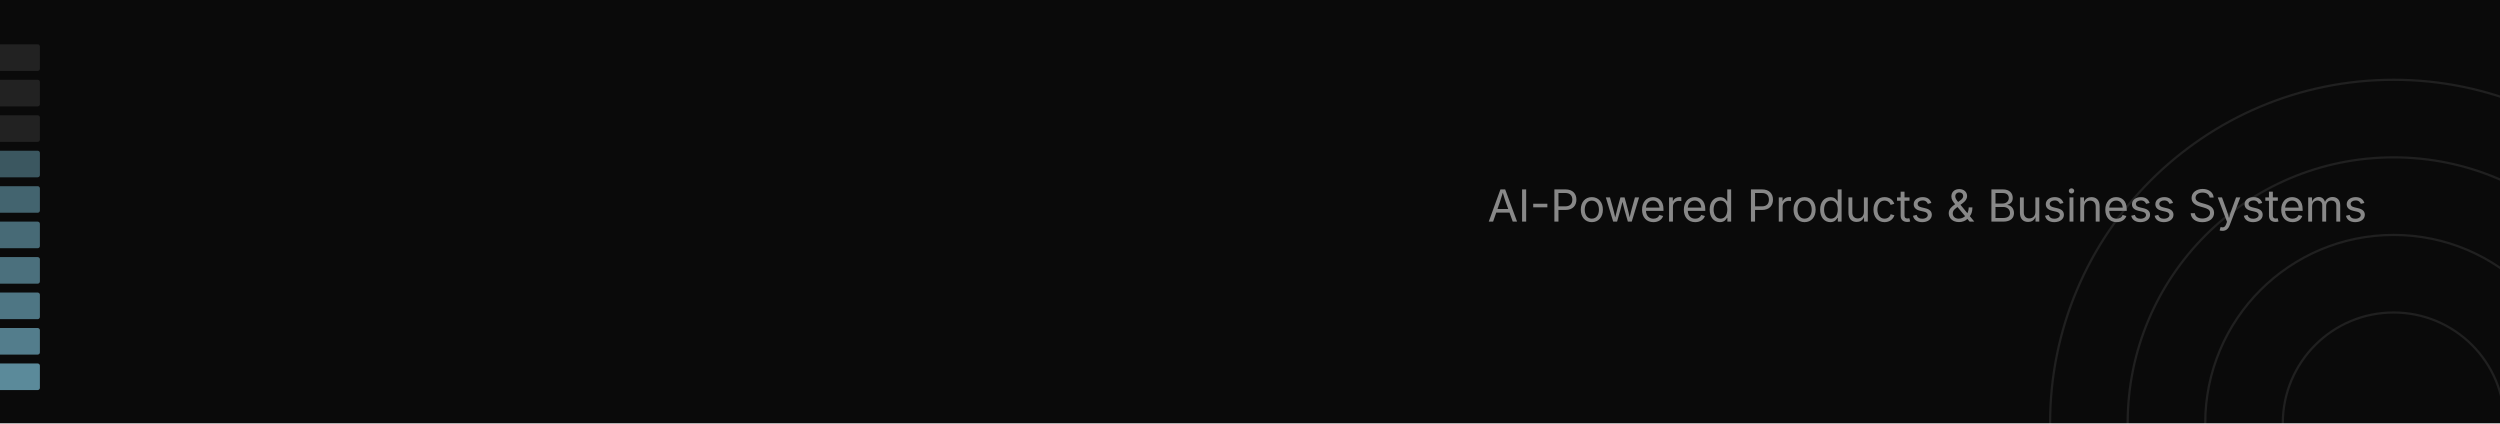
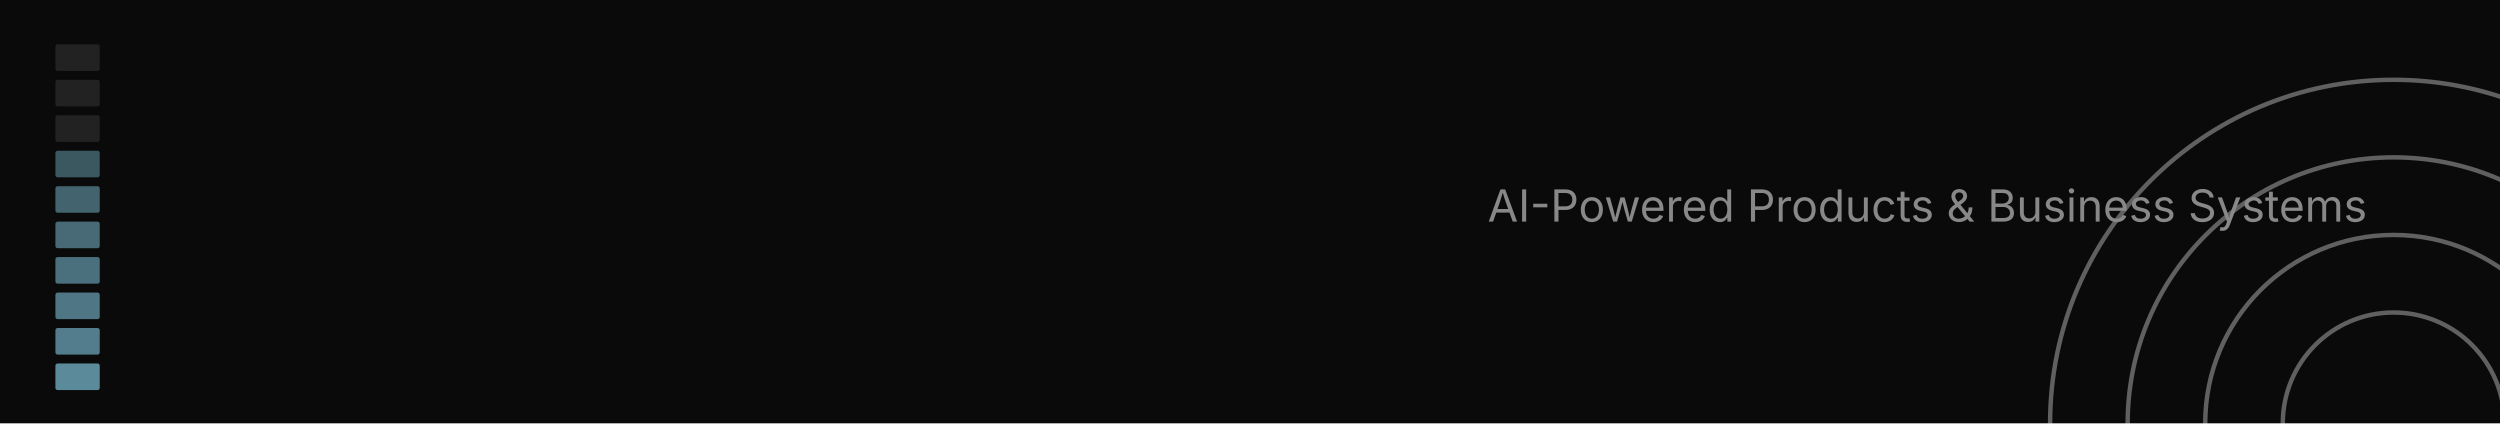
<svg xmlns="http://www.w3.org/2000/svg" width="1128" height="191" viewBox="0 0 1128 191">
  <rect width="1128" height="191" fill="#0A0A0A" />
-   <g transform="translate(-2, 20)">
+   <g transform="translate(25, 20)">
    <rect x="0" y="0" width="20" height="12" rx="1" fill="rgba(255,255,255,0.1)" />
    <rect x="0" y="16" width="20" height="12" rx="1" fill="rgba(255,255,255,0.1)" />
    <rect x="0" y="32" width="20" height="12" rx="1" fill="rgba(255,255,255,0.1)" />
    <rect x="0" y="48" width="20" height="12" rx="1" fill="#5B8A9A" opacity="0.6" />
    <rect x="0" y="64" width="20" height="12" rx="1" fill="#5B8A9A" opacity="0.7" />
    <rect x="0" y="80" width="20" height="12" rx="1" fill="#5B8A9A" opacity="0.75" />
    <rect x="0" y="96" width="20" height="12" rx="1" fill="#5B8A9A" opacity="0.8" />
    <rect x="0" y="112" width="20" height="12" rx="1" fill="#5B8A9A" opacity="0.85" />
    <rect x="0" y="128" width="20" height="12" rx="1" fill="#5B8A9A" opacity="0.9" />
    <rect x="0" y="144" width="20" height="12" rx="1" fill="#5B8A9A" opacity="1" />
  </g>
-   <g opacity="0.1" stroke="#EDEDED" stroke-width="1" fill="none">
+   <g opacity="0.38" stroke="#EDEDED" stroke-width="2" fill="none">
    <circle cx="1080" cy="191" r="50" />
    <circle cx="1080" cy="191" r="85" />
    <circle cx="1080" cy="191" r="120" />
    <circle cx="1080" cy="191" r="155" />
  </g>
  <text x="1068" y="100" text-anchor="end" font-family="Inter, system-ui, sans-serif" font-size="20" fill="#888888">AI-Powered Products &amp; Business Systems</text>
</svg>
